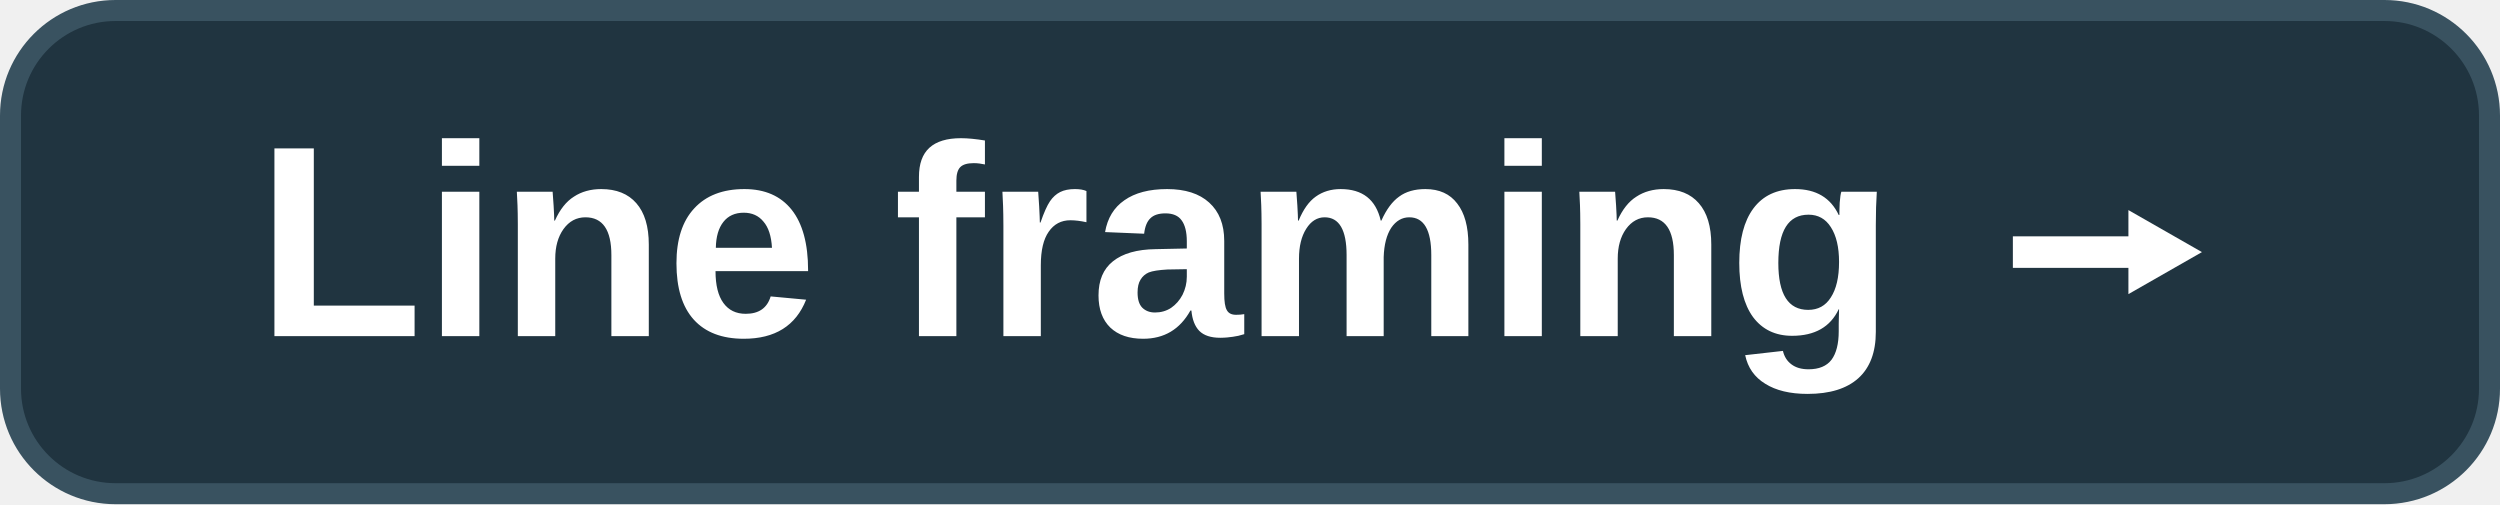
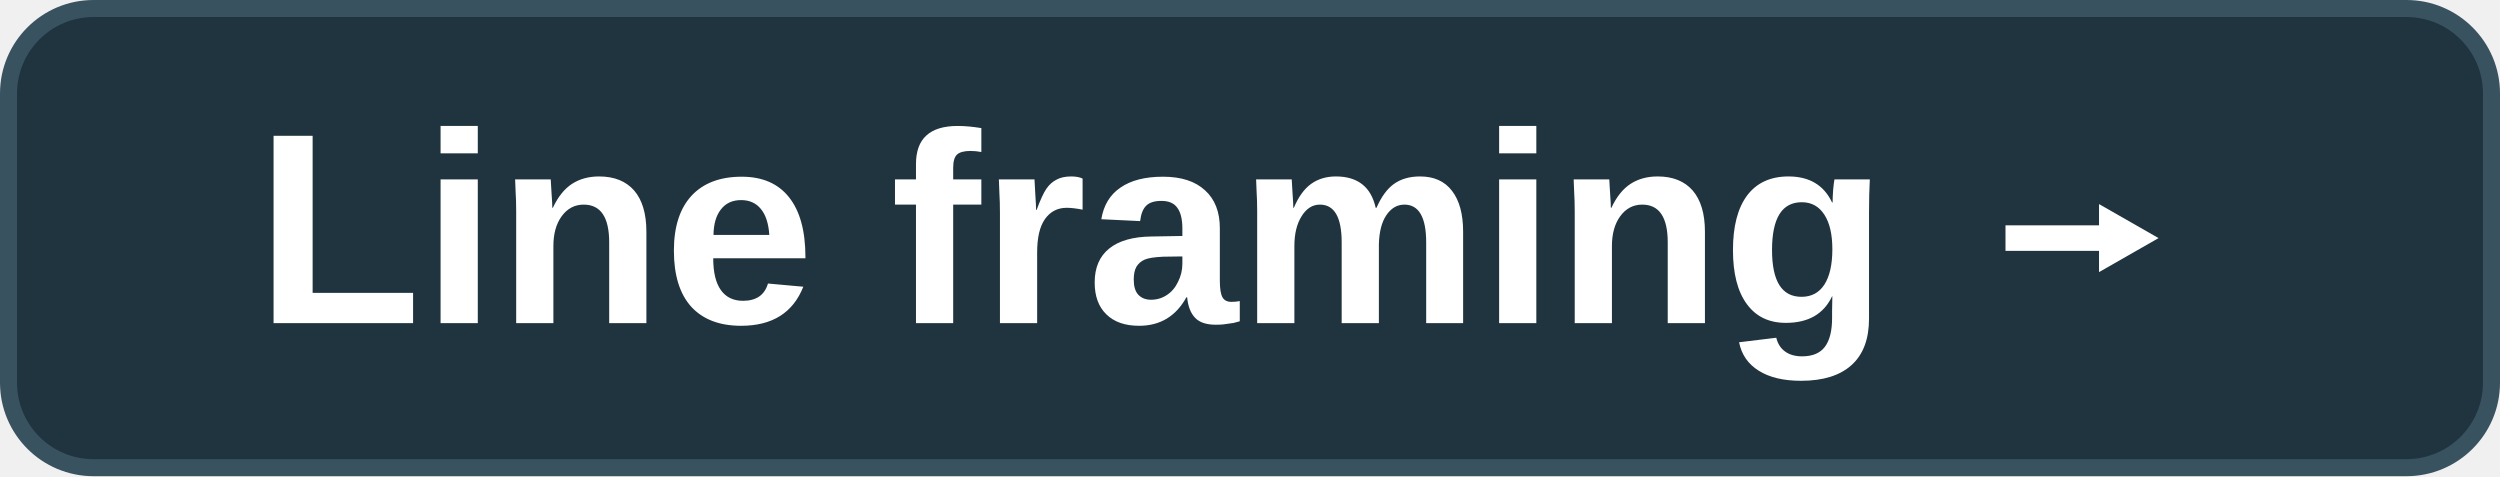
- <svg xmlns="http://www.w3.org/2000/svg" width="119" height="24" viewBox="0 0 119 24" role="img" aria-labelledby="title">
-   <rect x="0.5" y="0.5" width="118" height="23" rx="5" fill="#203440" stroke="#395260" />
-   <text x="51.195" y="16" text-anchor="middle" font-family="Arial, sans-serif" font-size="13" font-weight="600" fill="#ffffff">Line framing</text>
-   <path d="M0 1.25H5.5V0L9 2L5.5 4V2.75H0Z" transform="translate(95.8125 10)" fill="#ffffff" aria-hidden="true" />
+ <svg xmlns="http://www.w3.org/2000/svg" width="147" height="28" viewBox="0 0 147 28" role="img" aria-labelledby="title">
+   <rect x="0.5" y="0.5" width="146" height="27" rx="5" fill="#203440" stroke="#395260" />
+   <text x="63.01" y="19" text-anchor="middle" font-family="Arial, sans-serif" font-size="16" font-weight="600" fill="#ffffff">Line framing</text>
+   <path d="M0 1.25H5.5V0L9 2L5.5 4V2.75H0Z" transform="translate(117.9231 12)" fill="#ffffff" aria-hidden="true" />
</svg>
